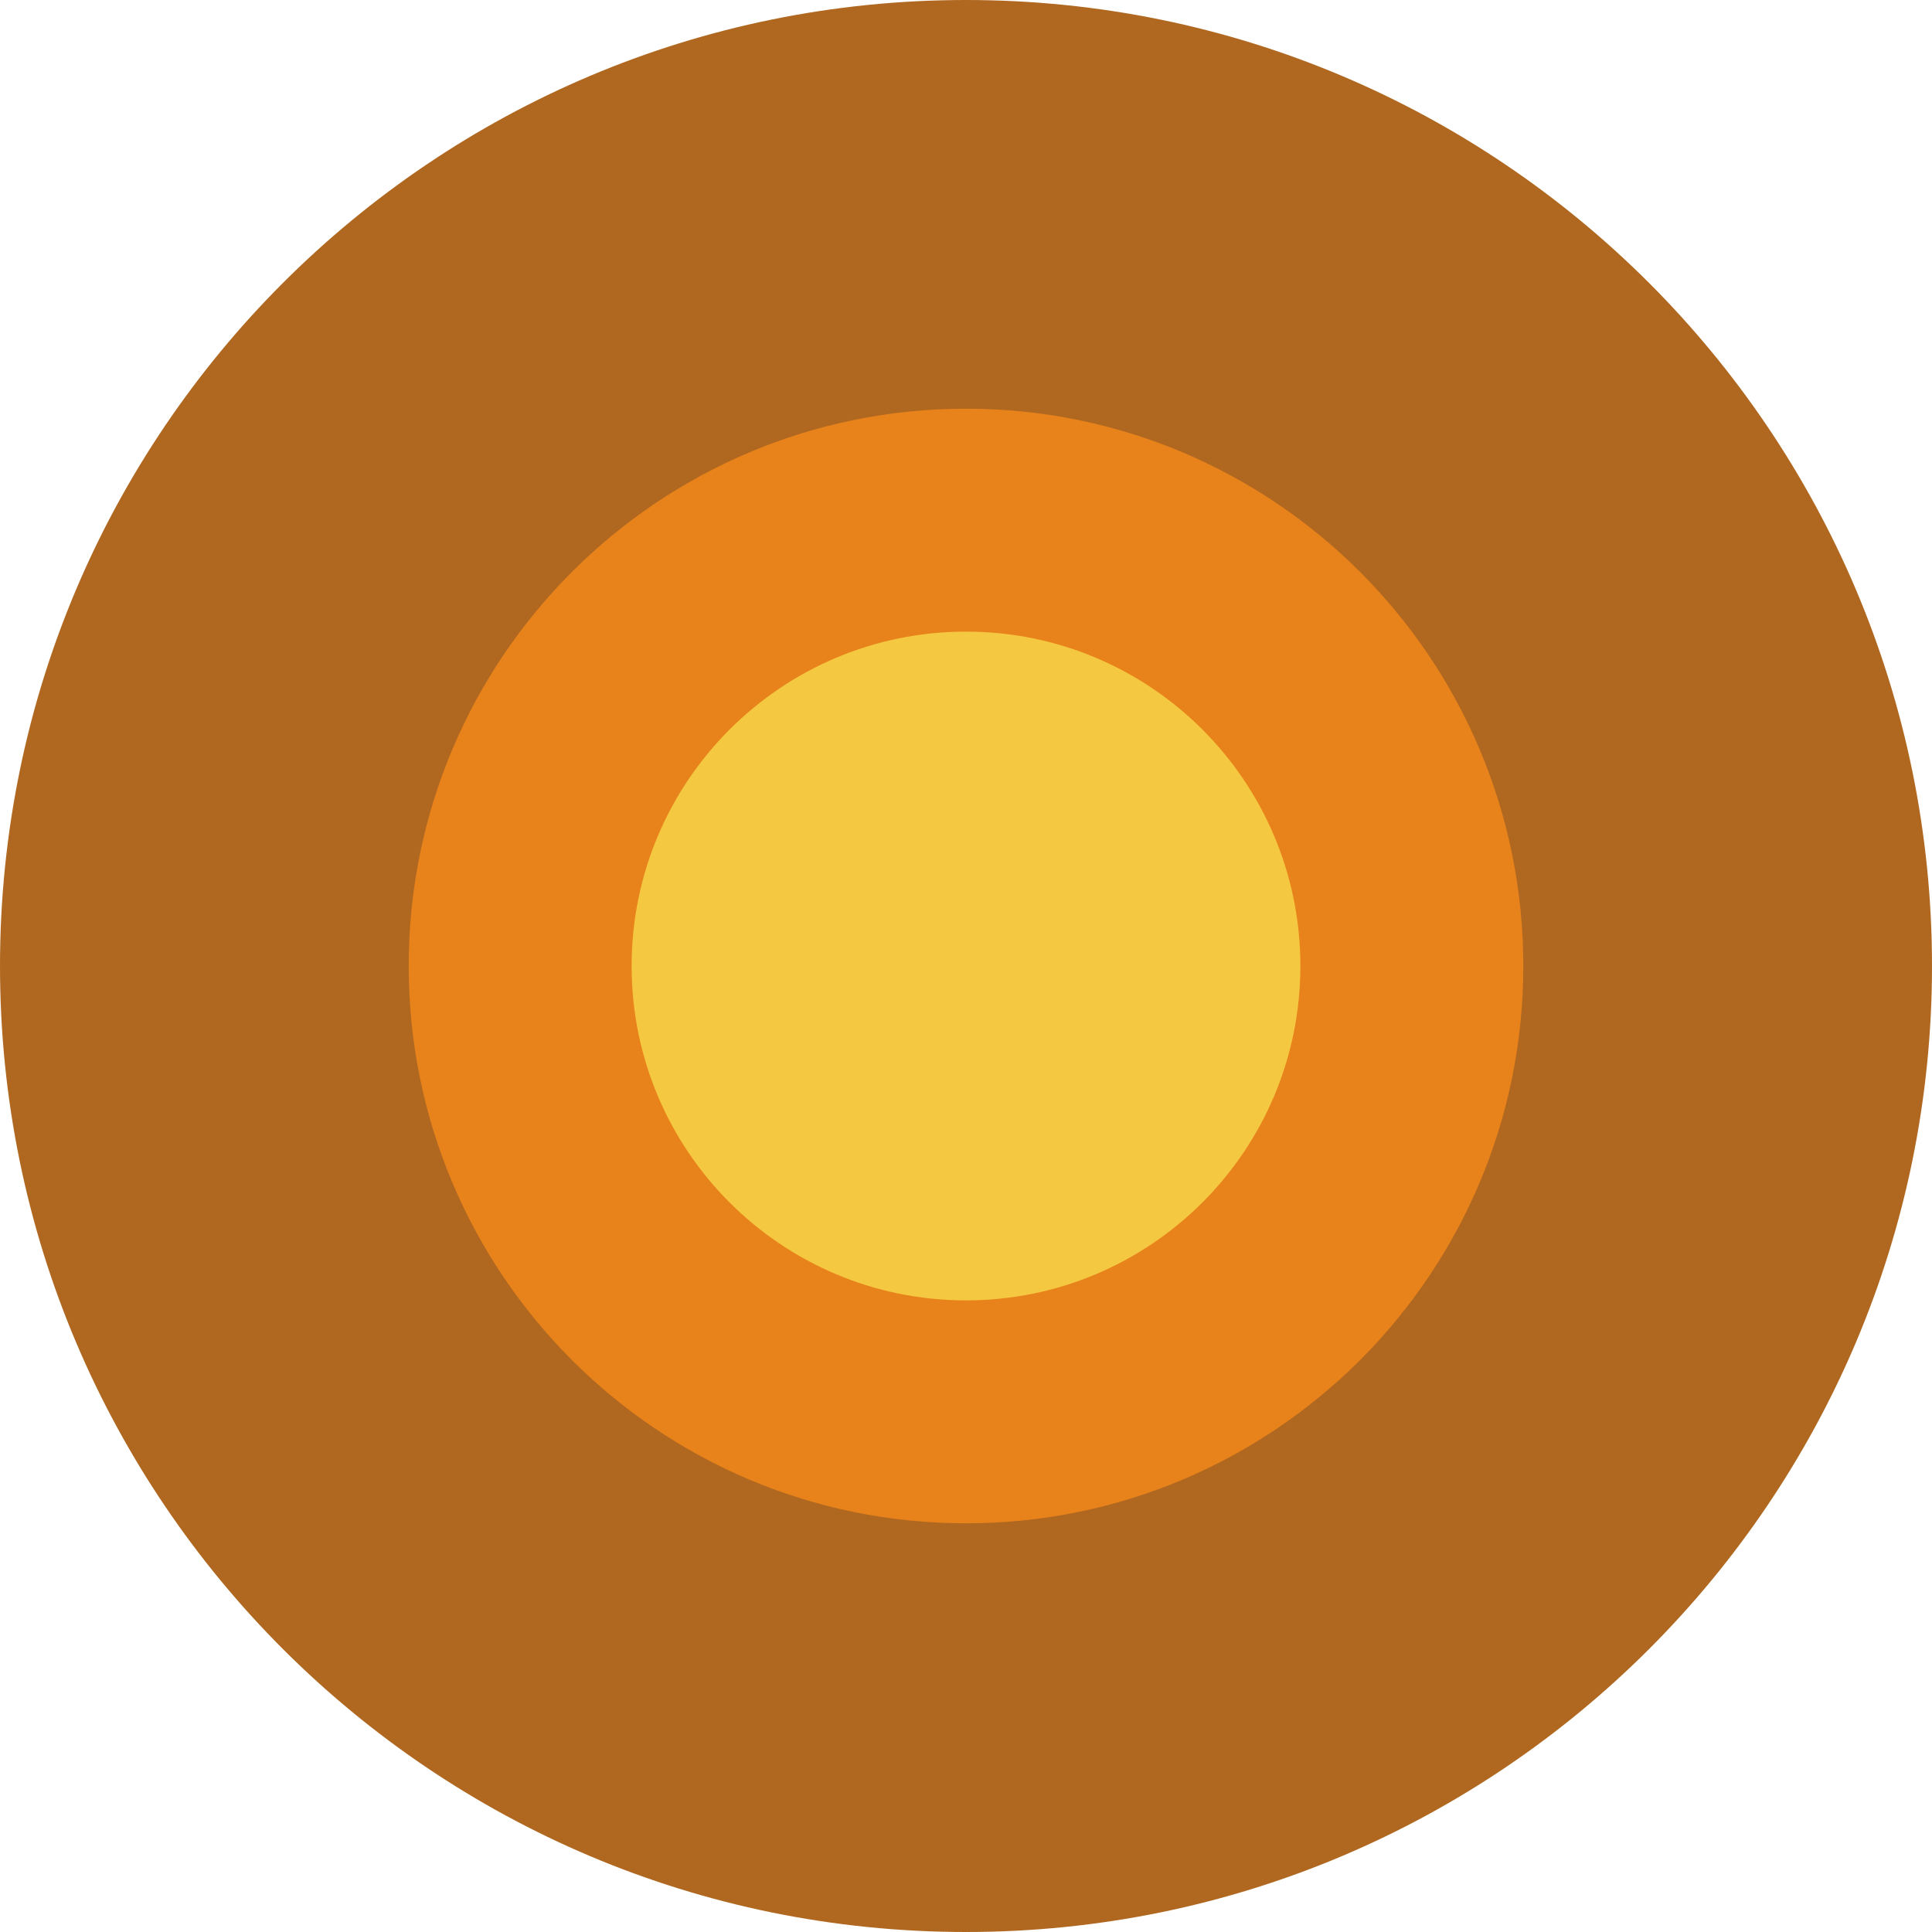
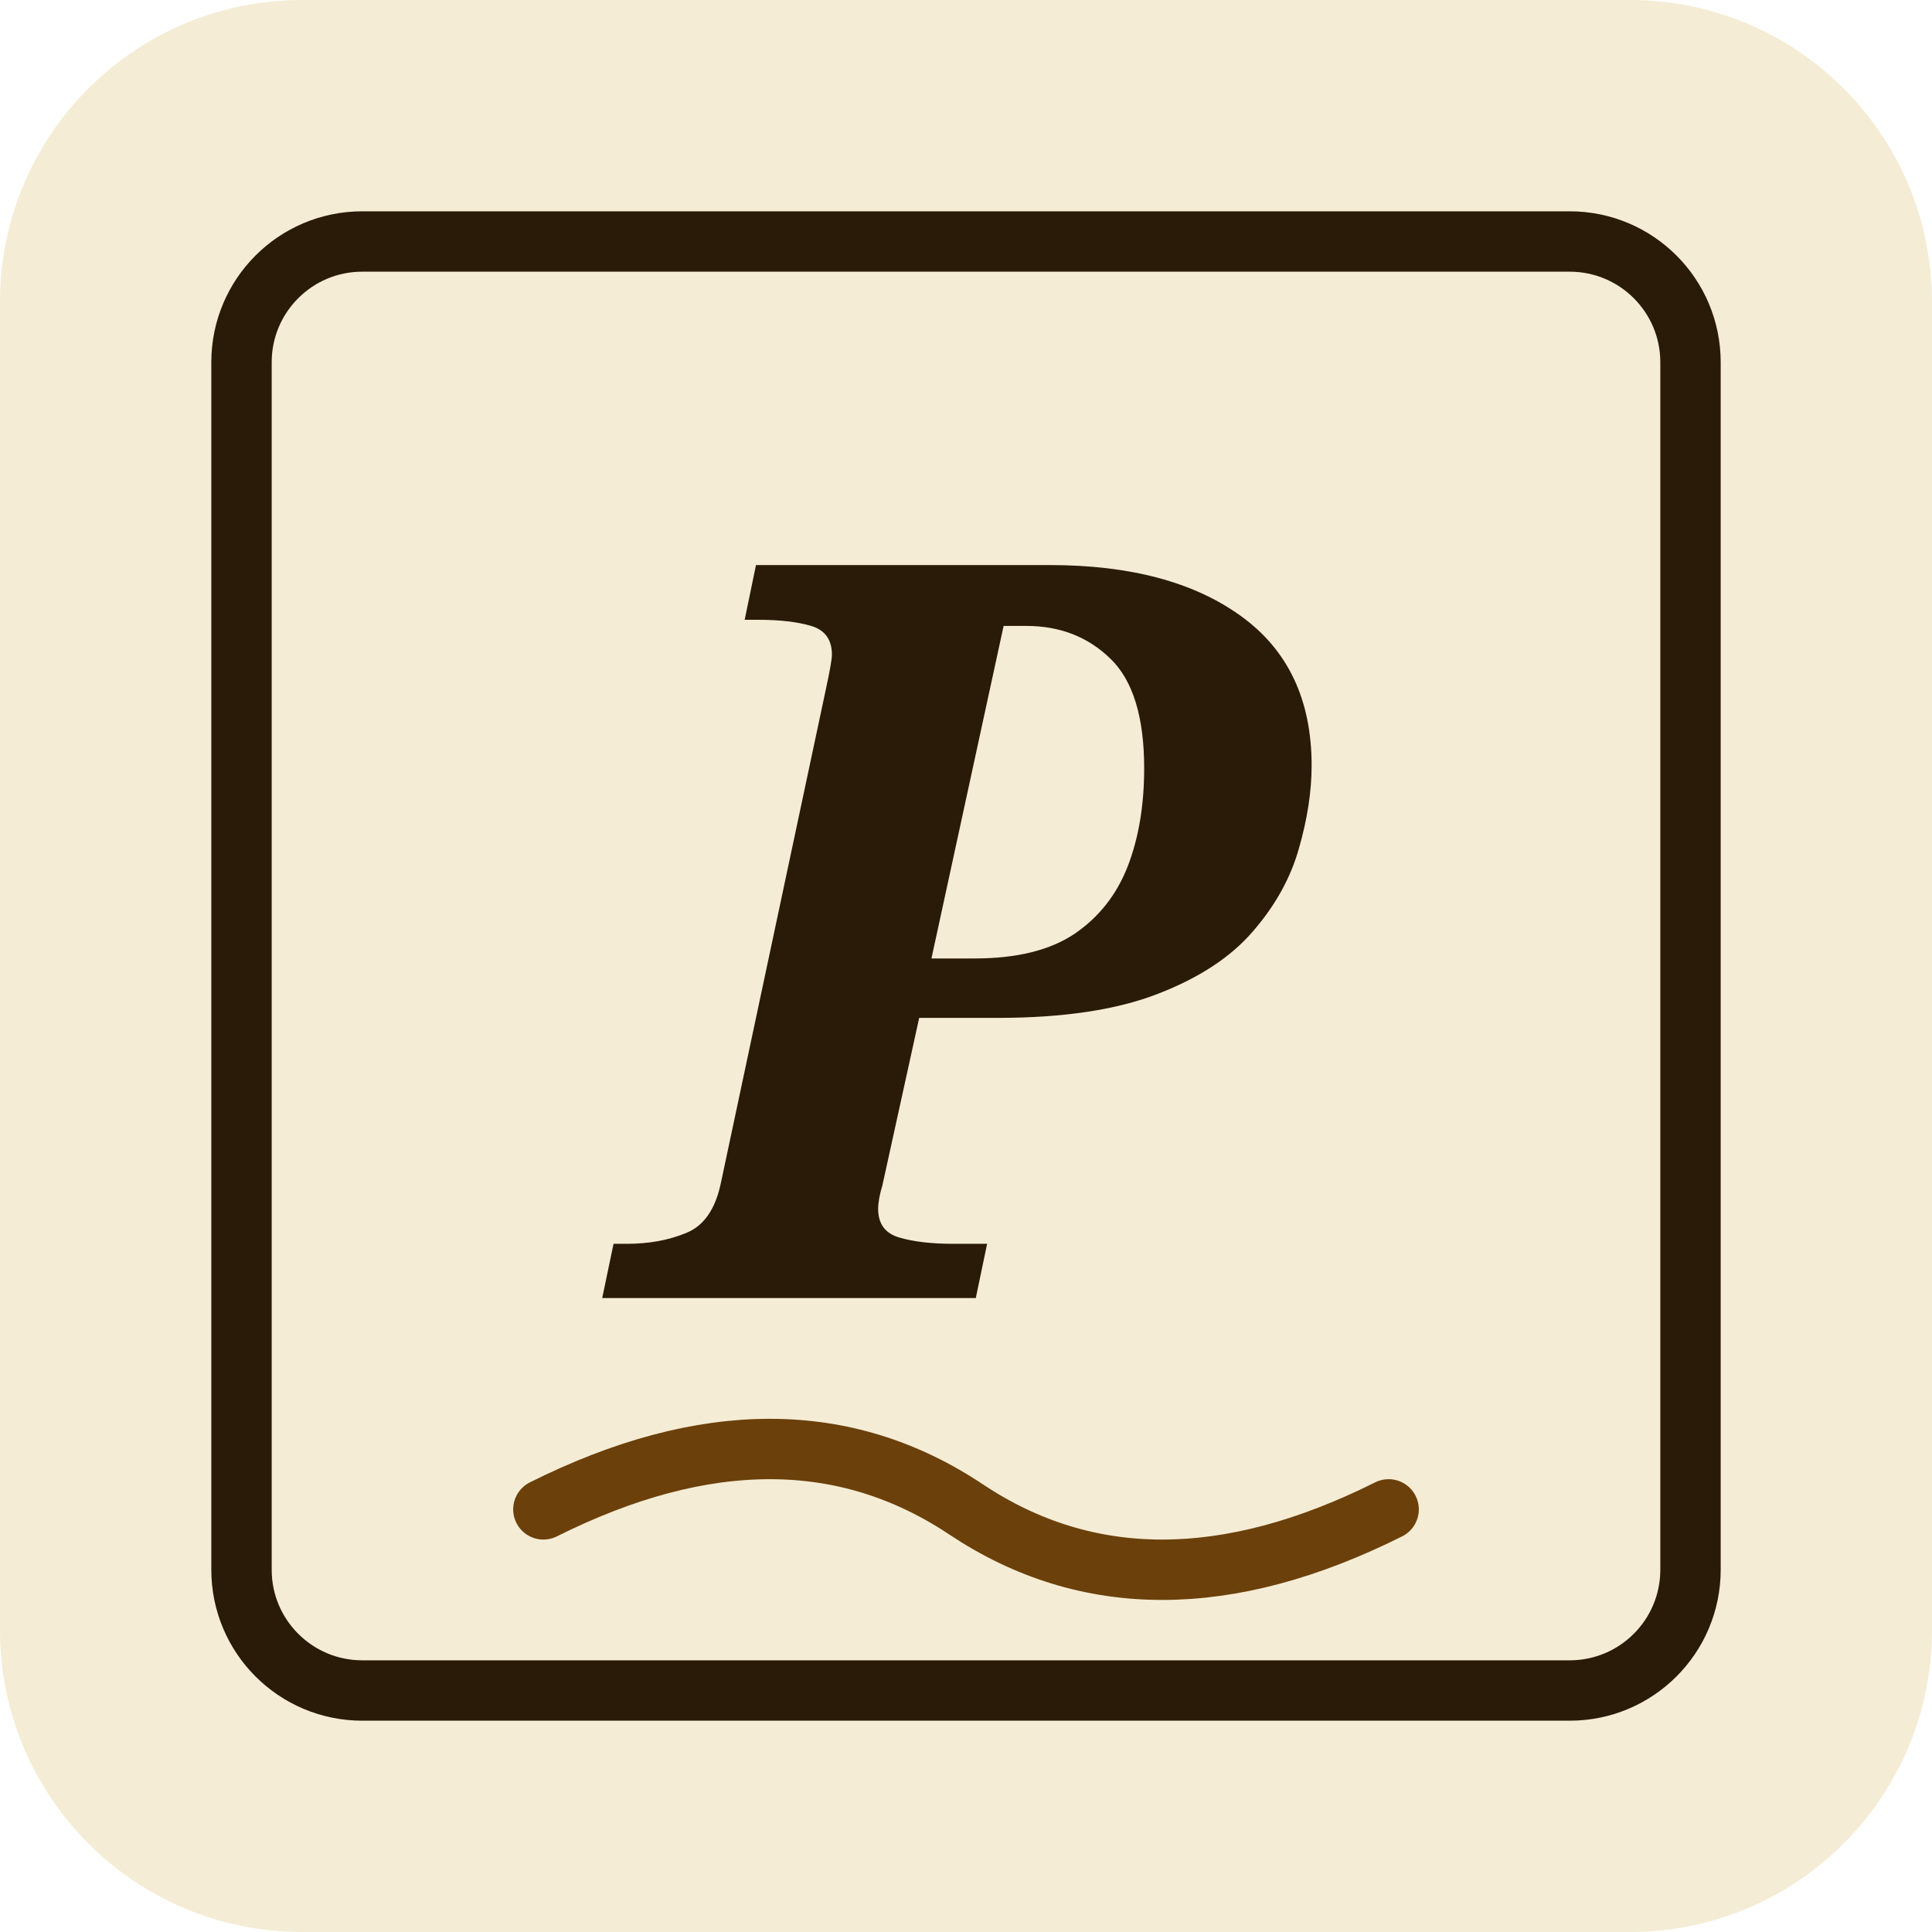
- <svg xmlns="http://www.w3.org/2000/svg" viewBox="0 0 52 52" fill="none">
-   <circle cx="26" cy="26" r="26" fill="#b06820" />
-   <circle cx="26" cy="26" r="15" fill="#e8821a" />
-   <circle cx="26" cy="26" r="9" fill="#f5c842" />
+ <svg xmlns="http://www.w3.org/2000/svg" viewBox="0 0 64 64" role="img" aria-label="Playas de España">
+   <rect width="64" height="64" rx="10" fill="#f5ecd5" />
+   <rect x="8" y="8" width="48" height="48" rx="4" fill="none" stroke="#2a1a08" stroke-width="2" />
+   <text x="32" y="43" font-family="Playfair Display, Georgia, serif" font-size="34" font-weight="700" font-style="italic" fill="#2a1a08" text-anchor="middle">P</text>
+   <path d="M18 50 Q26 46 32 50 T46 50" fill="none" stroke="#6b400a" stroke-width="2" stroke-linecap="round" />
</svg>
